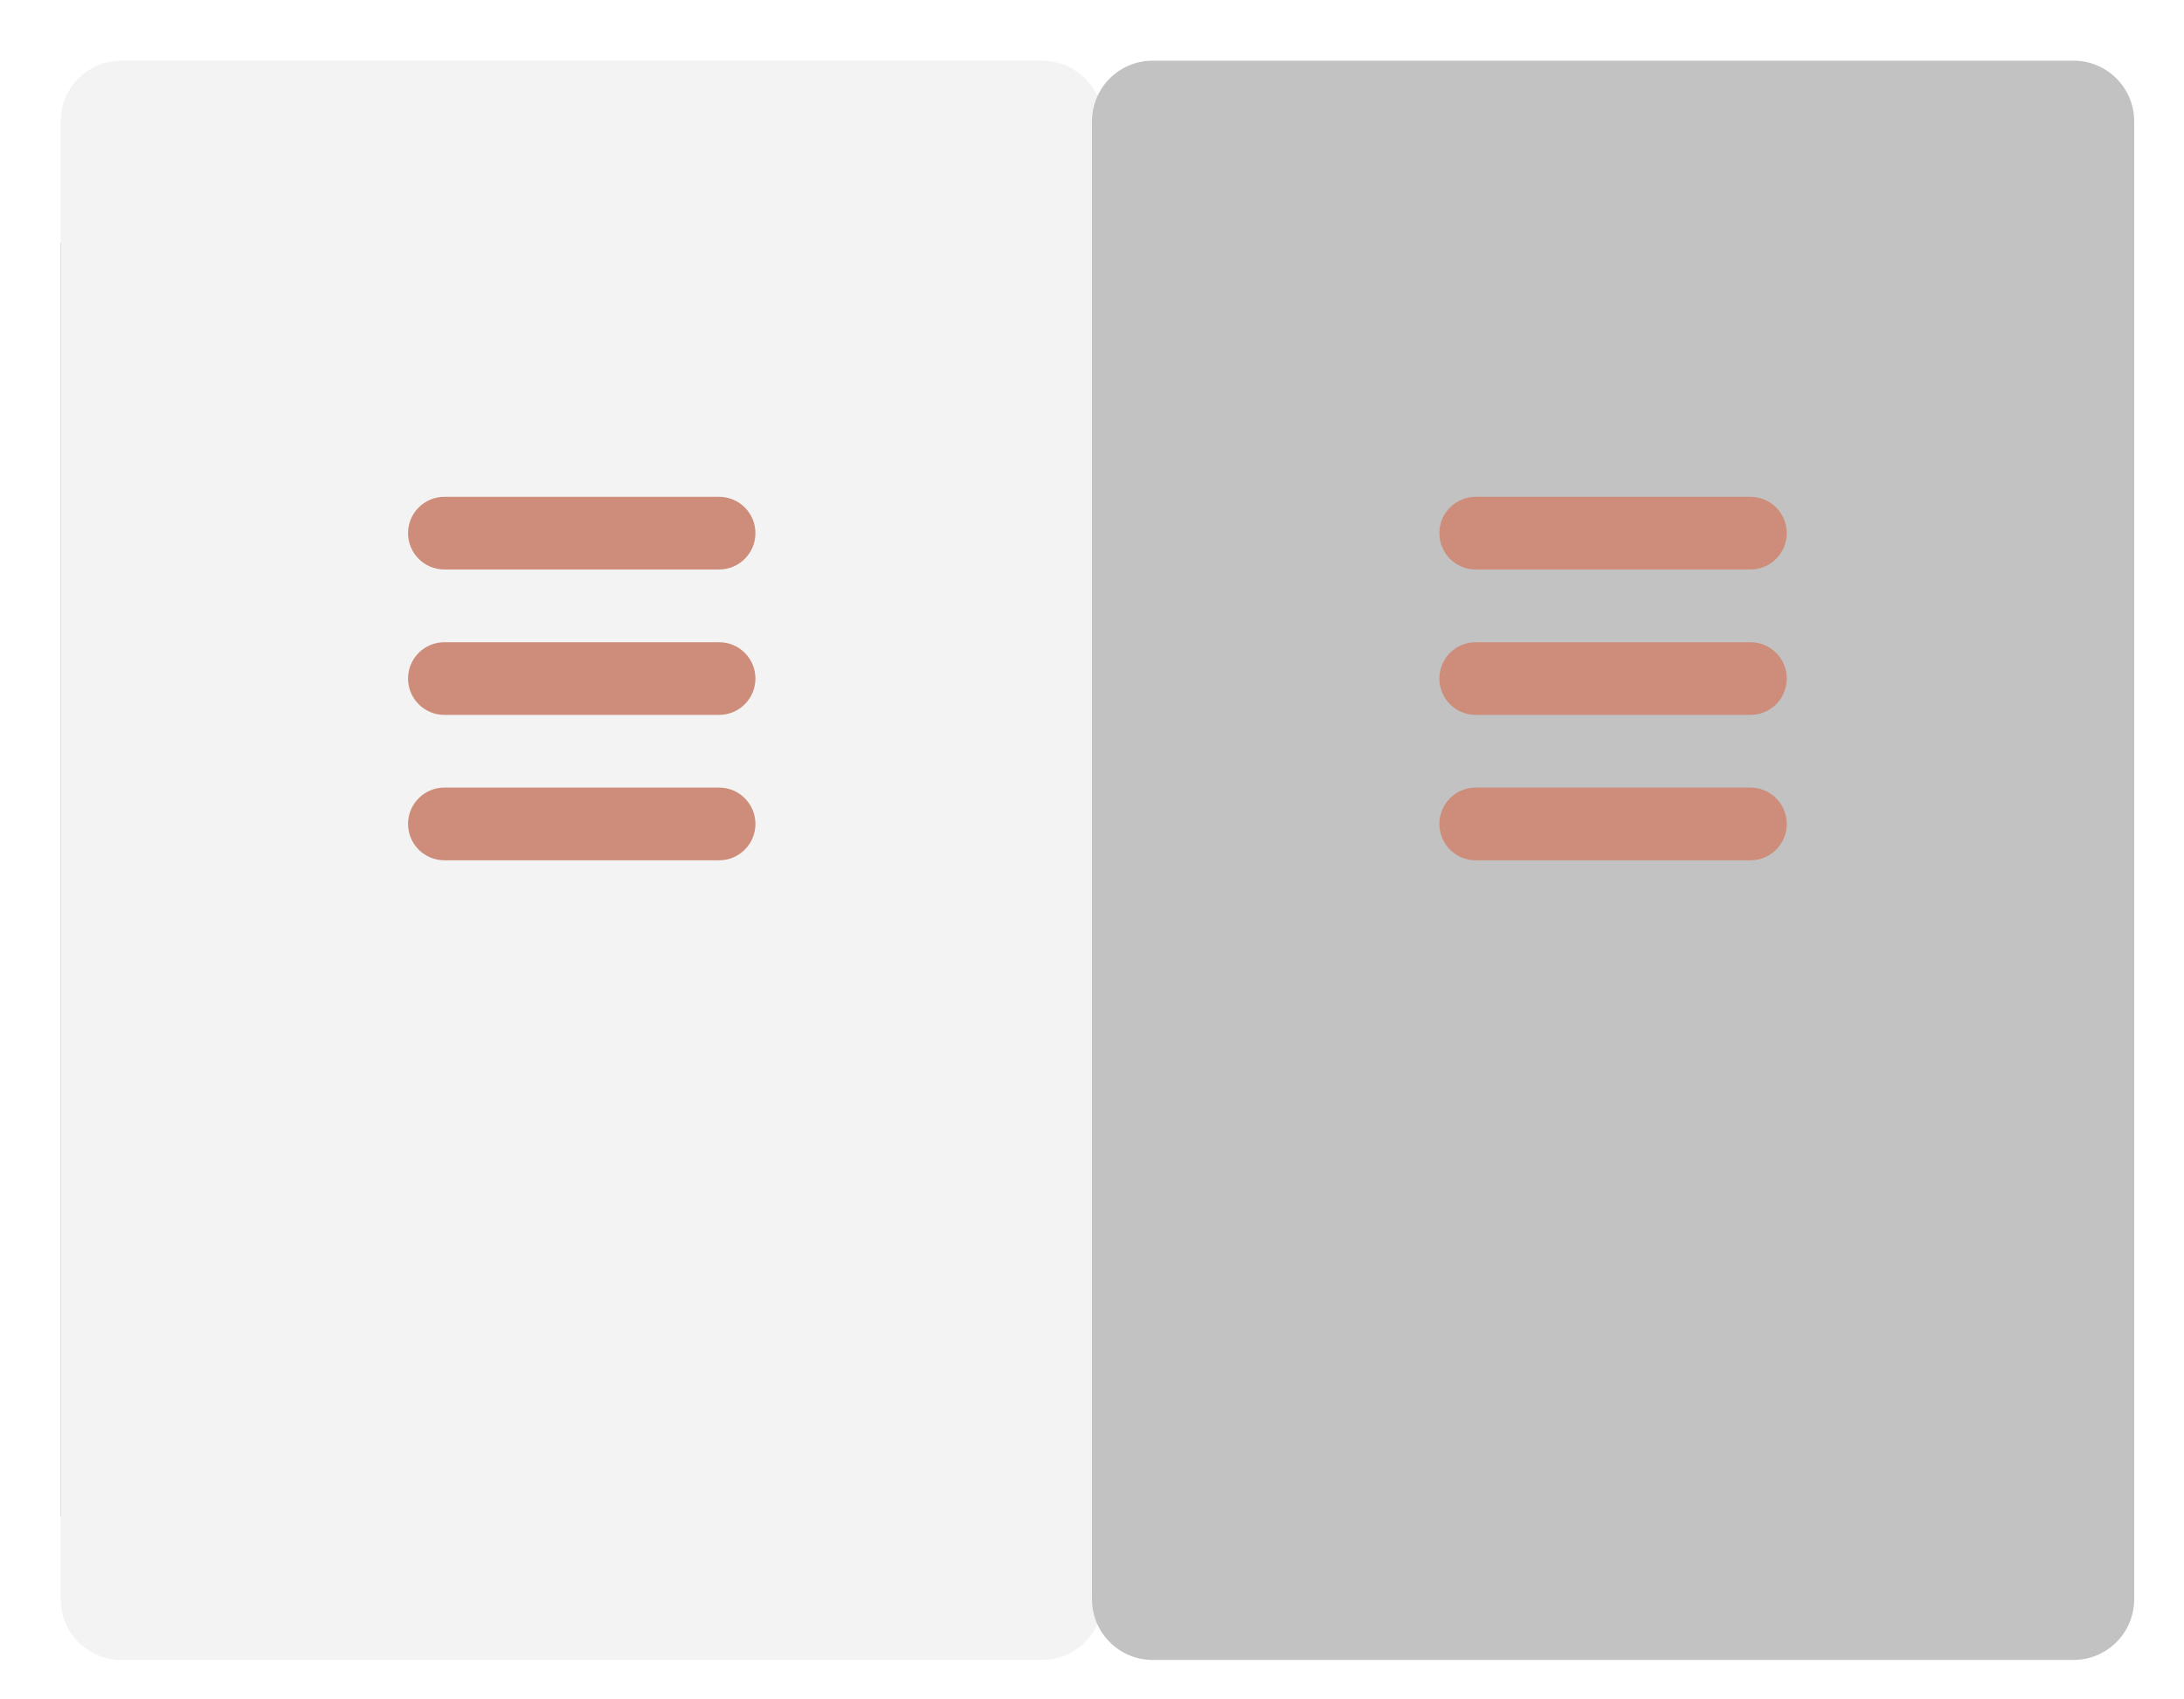
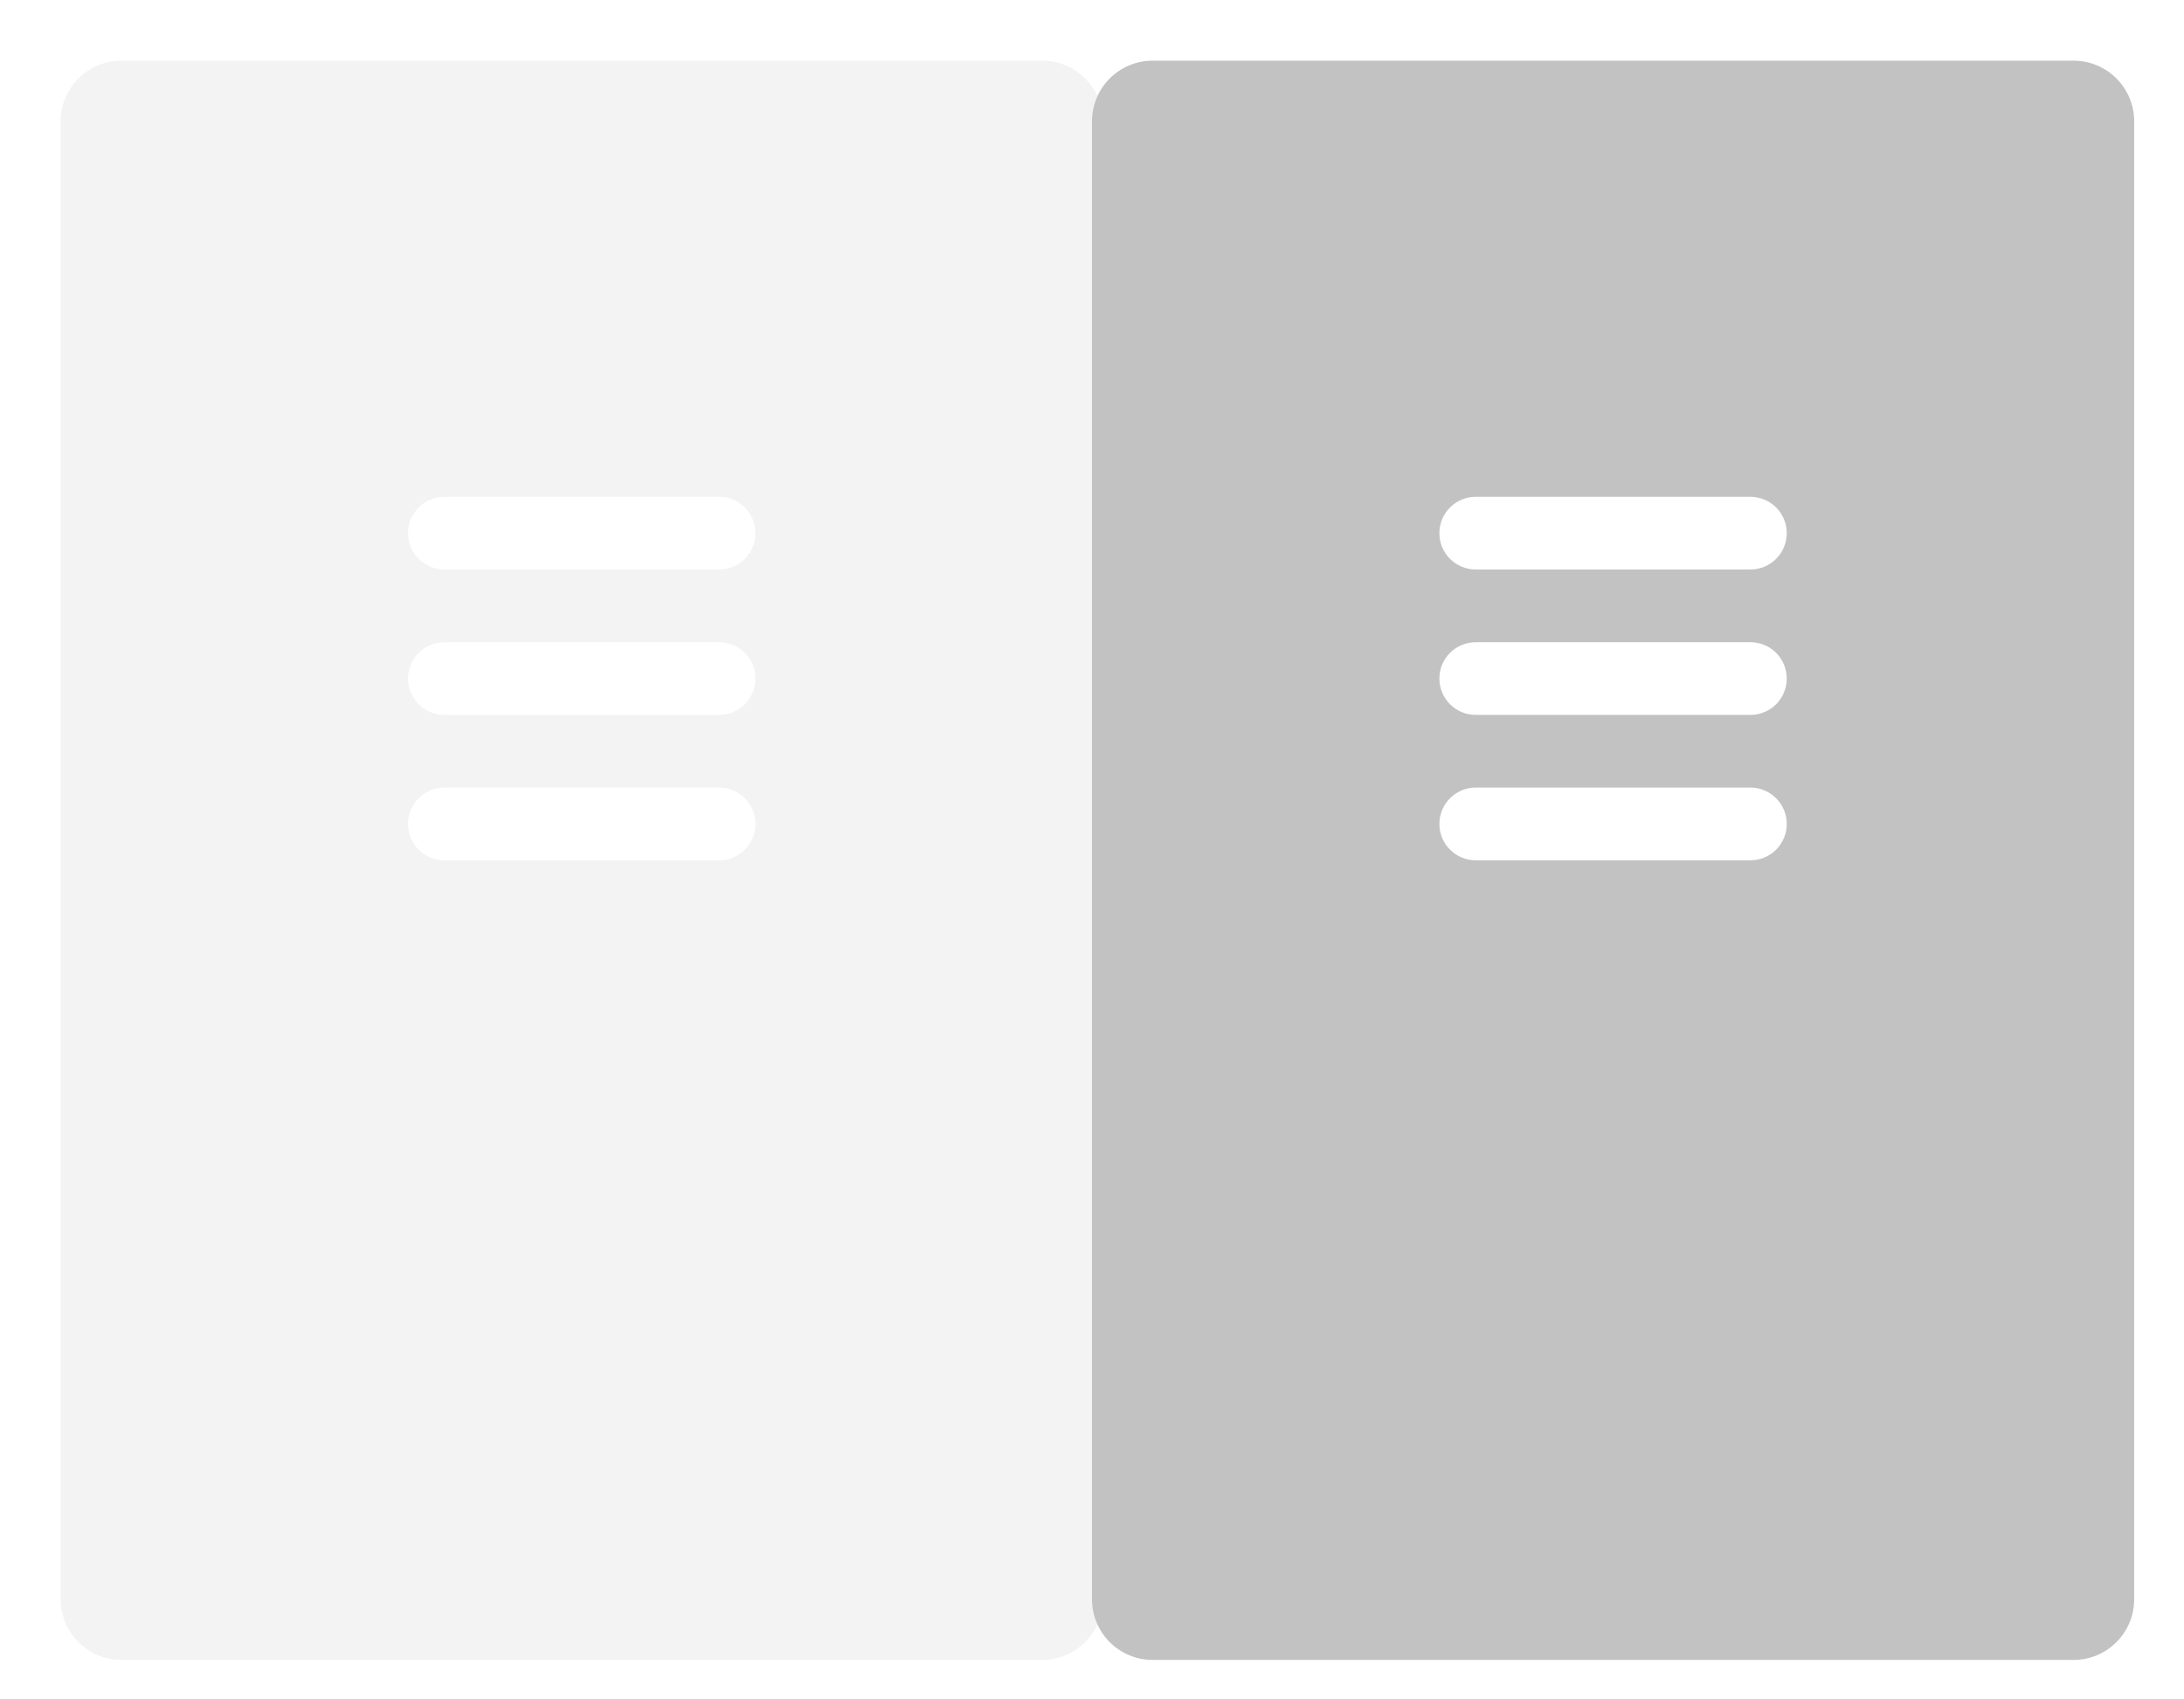
<svg xmlns="http://www.w3.org/2000/svg" width="36" height="28" viewBox="0 0 36 28" fill="none">
-   <rect x="1" y="4" width="34" height="21" fill="#CD8D7A" />
+   <rect x="1" y="4" width="34" height="21" fill="transparent" />
  <path d="M2 1C1.448 1 1 1.448 1 2V26.364C1 26.916 1.448 27.364 2 27.364H17.179C17.731 27.364 18.179 26.916 18.179 26.364V2C18.179 1.448 17.731 1 17.179 1H2ZM12.452 13.583C12.452 13.914 12.184 14.182 11.853 14.182H7.325C6.994 14.182 6.726 13.914 6.726 13.583V13.583C6.726 13.252 6.994 12.983 7.325 12.983H11.853C12.184 12.983 12.452 13.252 12.452 13.583V13.583ZM12.452 11.186C12.452 11.517 12.184 11.785 11.853 11.785H7.325C6.994 11.785 6.726 11.517 6.726 11.186V11.186C6.726 10.855 6.994 10.587 7.325 10.587H11.853C12.184 10.587 12.452 10.855 12.452 11.186V11.186ZM12.452 8.789C12.452 9.12 12.184 9.388 11.853 9.388H7.325C6.994 9.388 6.726 9.12 6.726 8.789V8.789C6.726 8.458 6.994 8.19 7.325 8.19H11.853C12.184 8.19 12.452 8.458 12.452 8.789V8.789Z" fill="#F3F3F3" />
  <path d="M19 1C18.448 1 18 1.448 18 2V26.364C18 26.916 18.448 27.364 19 27.364H34.179C34.731 27.364 35.179 26.916 35.179 26.364V2C35.179 1.448 34.731 1 34.179 1H19ZM29.452 13.583C29.452 13.914 29.184 14.182 28.853 14.182H24.325C23.994 14.182 23.726 13.914 23.726 13.583V13.583C23.726 13.252 23.994 12.983 24.325 12.983H28.853C29.184 12.983 29.452 13.252 29.452 13.583V13.583ZM29.452 11.186C29.452 11.517 29.184 11.785 28.853 11.785H24.325C23.994 11.785 23.726 11.517 23.726 11.186V11.186C23.726 10.855 23.994 10.587 24.325 10.587H28.853C29.184 10.587 29.452 10.855 29.452 11.186V11.186ZM29.452 8.789C29.452 9.12 29.184 9.388 28.853 9.388H24.325C23.994 9.388 23.726 9.12 23.726 8.789V8.789C23.726 8.458 23.994 8.19 24.325 8.19H28.853C29.184 8.19 29.452 8.458 29.452 8.789V8.789Z" fill="#C2C2C2" />
</svg>
